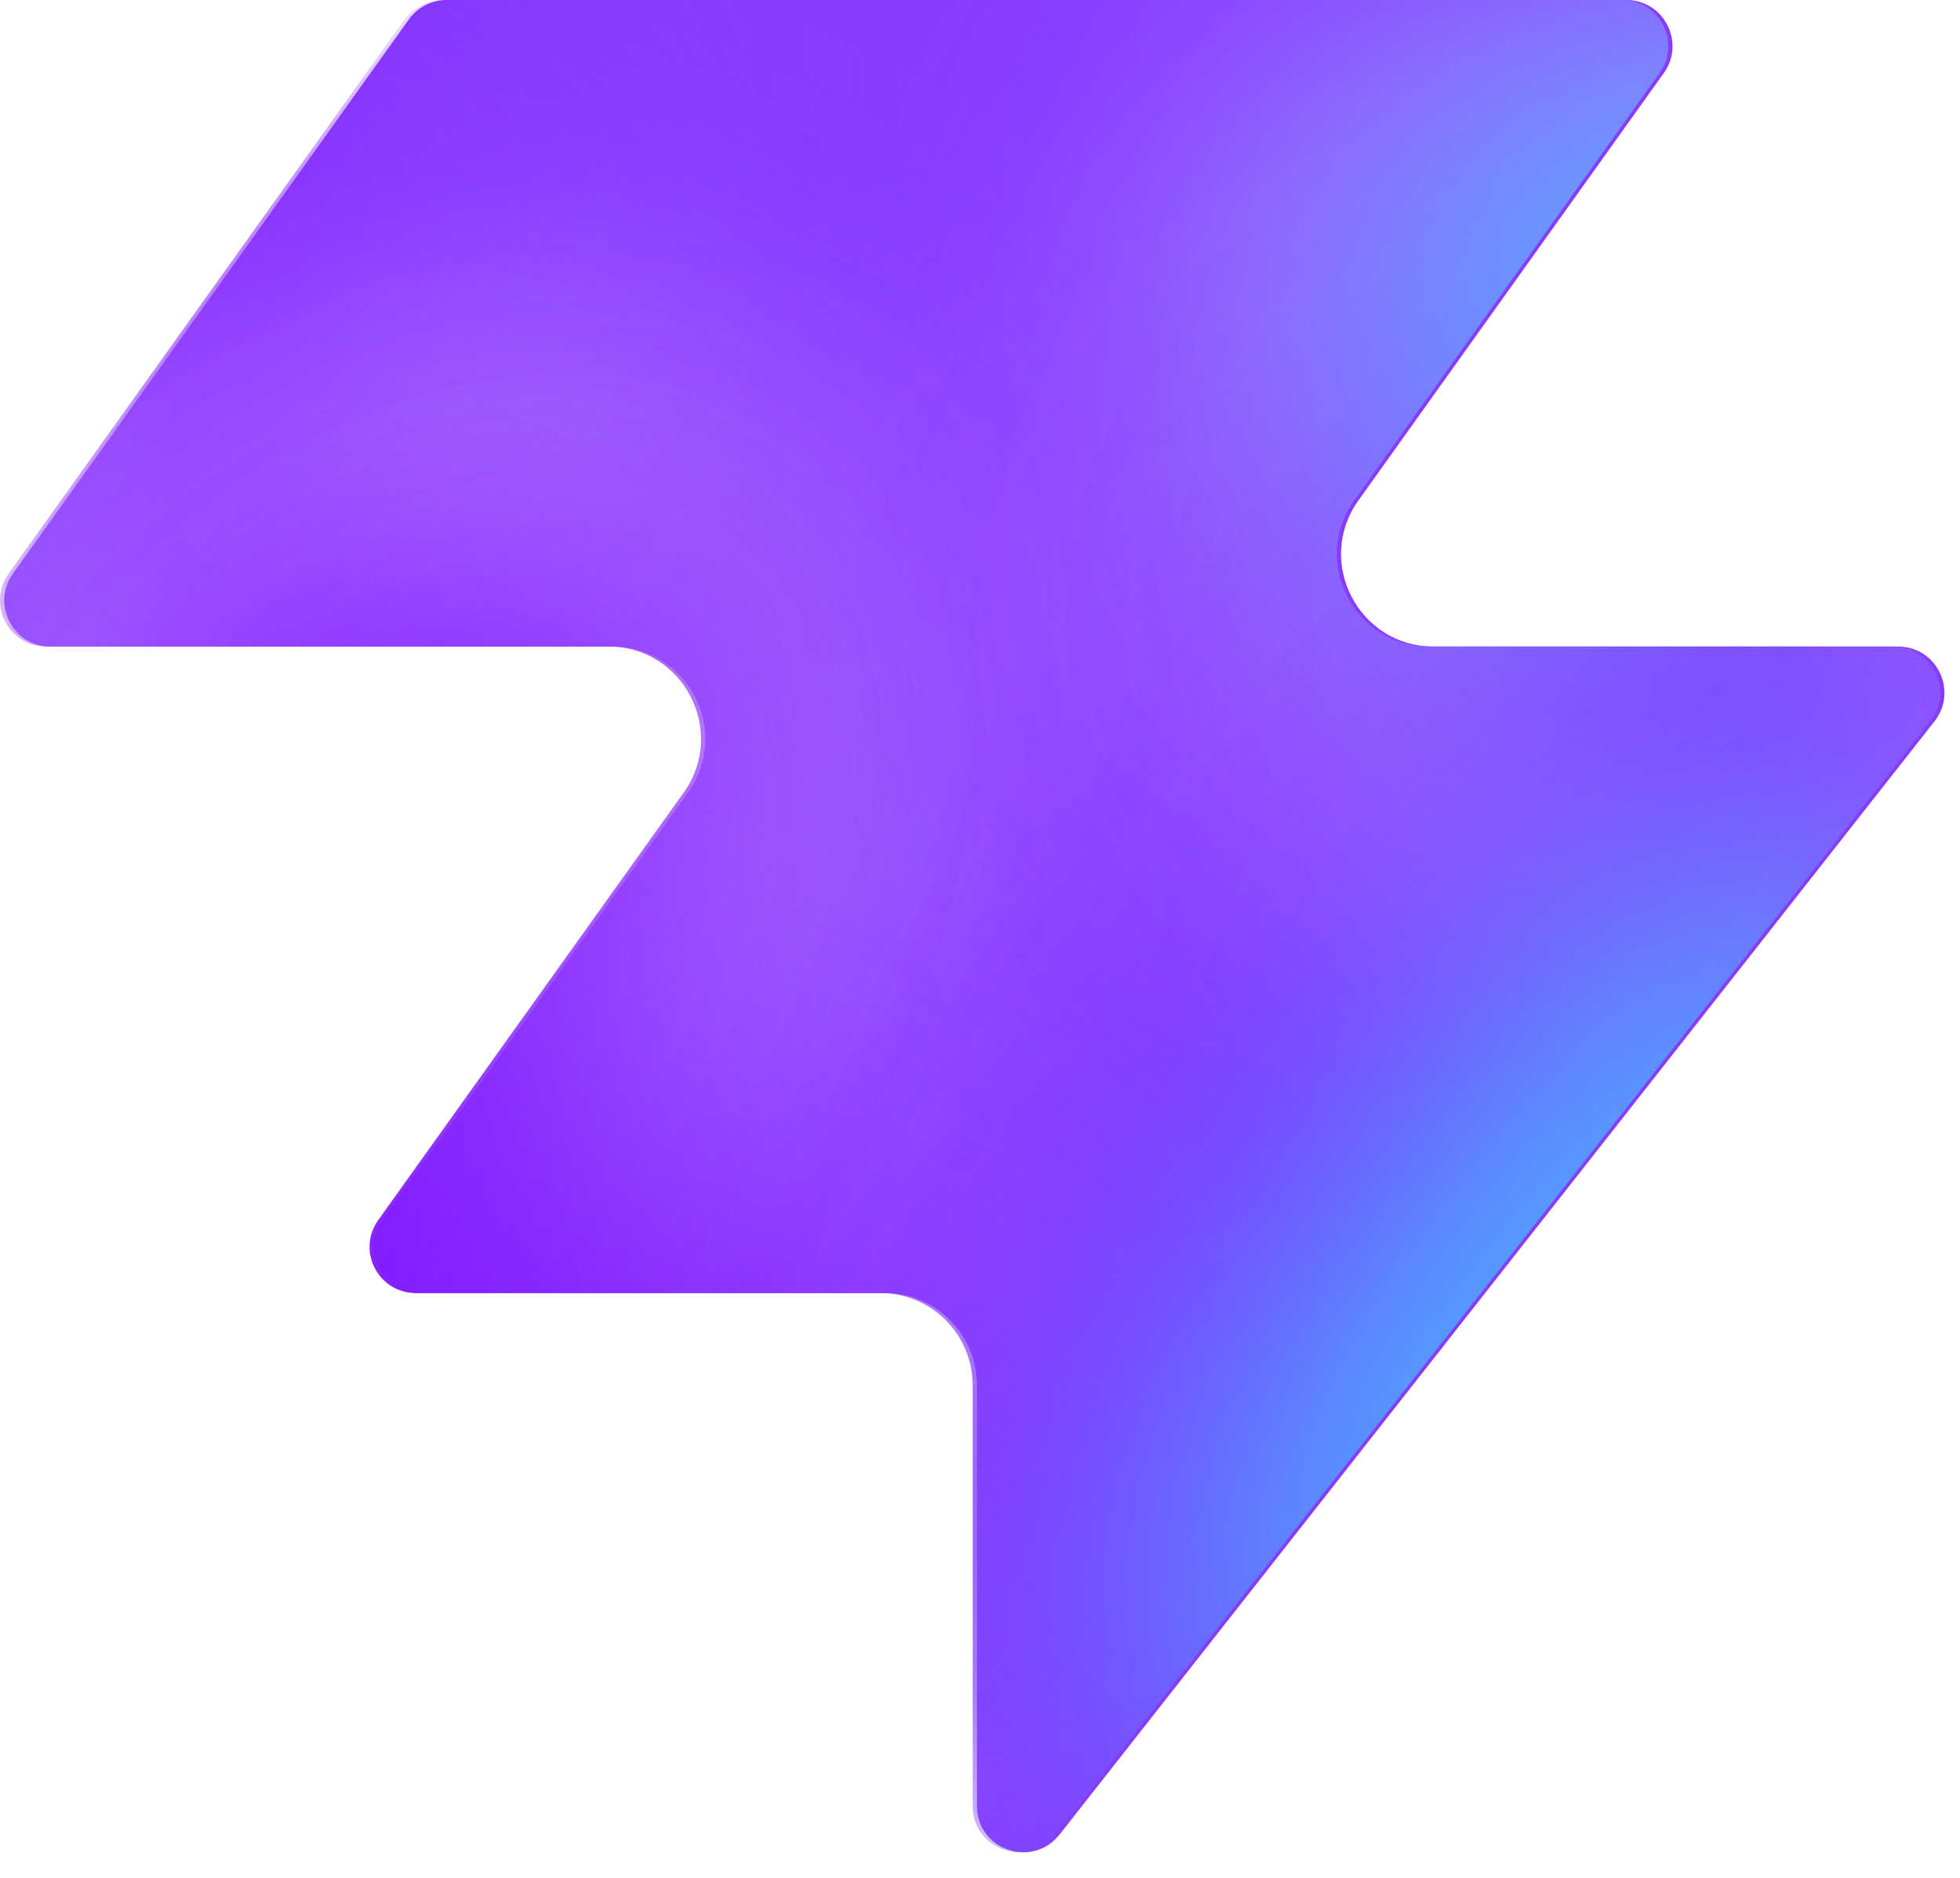
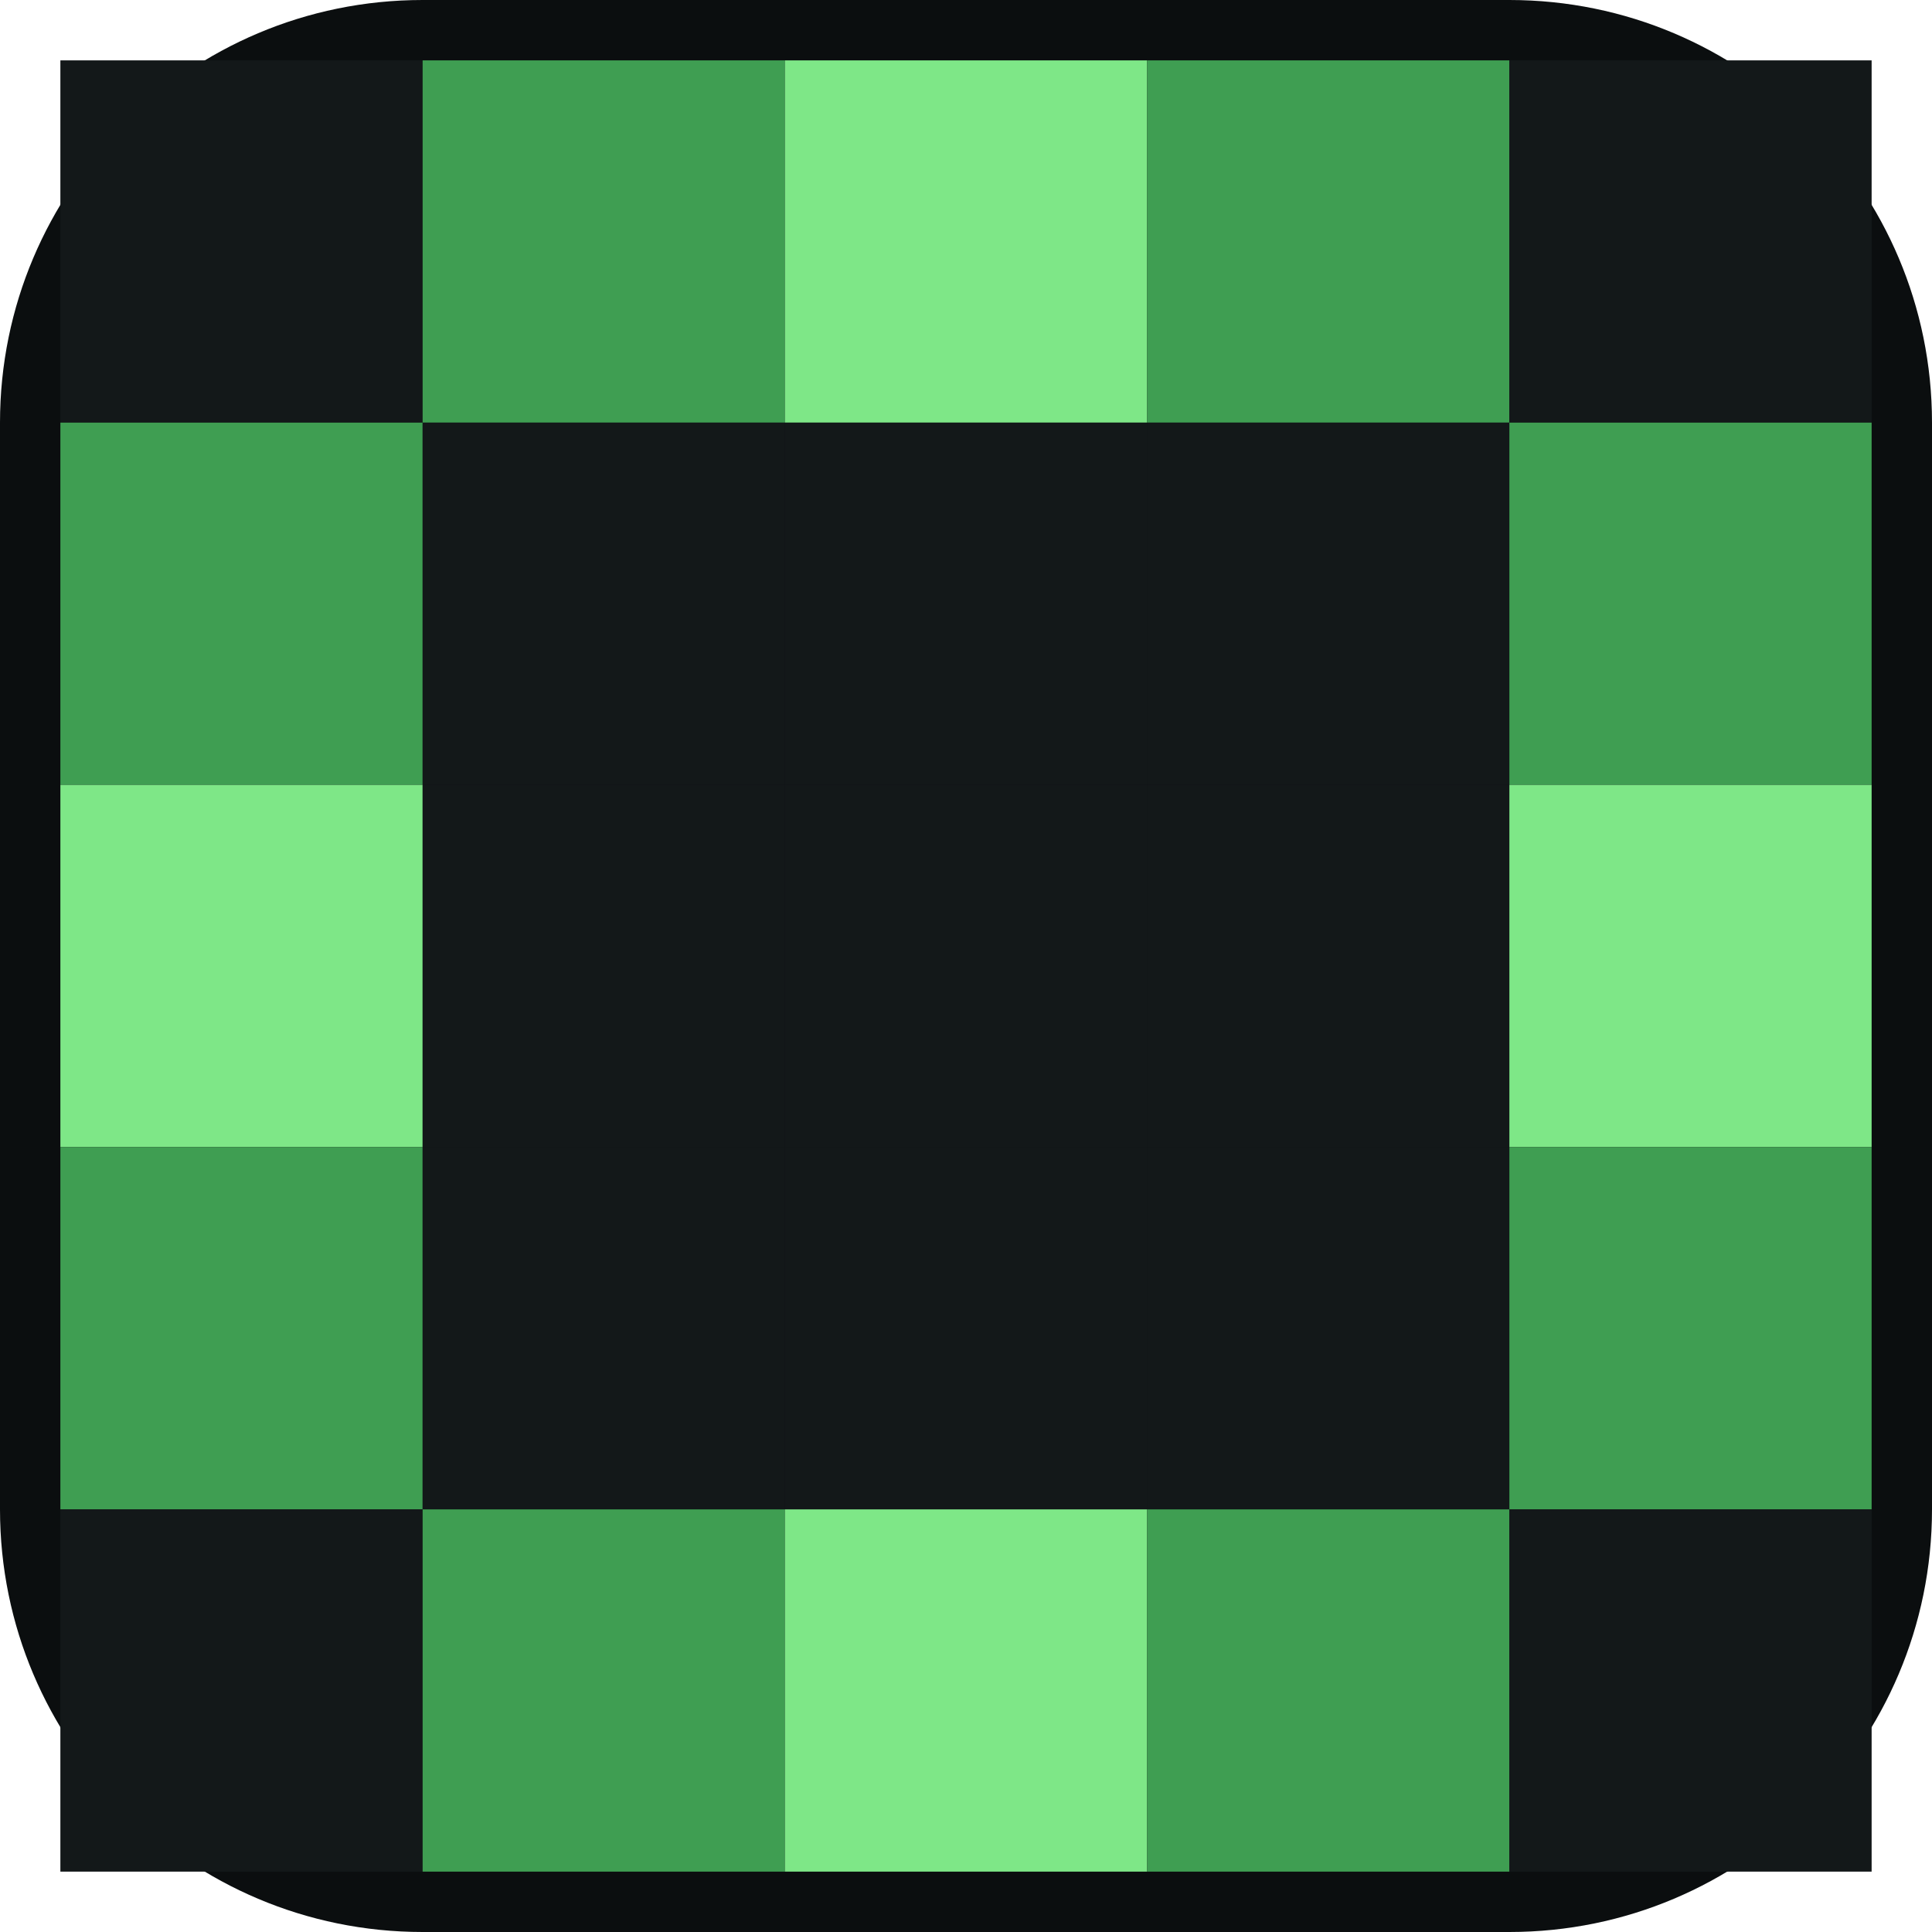
- <svg xmlns="http://www.w3.org/2000/svg" width="48" height="46" fill="none" viewBox="0 0 48 46">
-   <path fill="#863bff" d="M25.946 44.938c-.664.845-2.021.375-2.021-.698V33.937a2.26 2.26 0 0 0-2.262-2.262H10.287c-.92 0-1.456-1.04-.92-1.788l7.48-10.471c1.07-1.497 0-3.578-1.842-3.578H1.237c-.92 0-1.456-1.04-.92-1.788L10.013.474c.214-.297.556-.474.92-.474h28.894c.92 0 1.456 1.04.92 1.788l-7.48 10.471c-1.07 1.498 0 3.579 1.842 3.579h11.377c.943 0 1.473 1.088.89 1.83L25.947 44.94z" style="fill:#863bff;fill:color(display-p3 .525 .23 1);fill-opacity:1" />
-   <mask id="a" width="48" height="46" x="0" y="0" maskUnits="userSpaceOnUse" style="mask-type:alpha">
-     <path fill="#000" d="M25.842 44.938c-.664.844-2.021.375-2.021-.698V33.937a2.26 2.26 0 0 0-2.262-2.262H10.183c-.92 0-1.456-1.04-.92-1.788l7.48-10.471c1.07-1.498 0-3.579-1.842-3.579H1.133c-.92 0-1.456-1.04-.92-1.787L9.91.473c.214-.297.556-.474.92-.474h28.894c.92 0 1.456 1.04.92 1.788l-7.48 10.471c-1.07 1.498 0 3.578 1.842 3.578h11.377c.943 0 1.473 1.088.89 1.832L25.843 44.94z" style="fill:#000;fill-opacity:1" />
-   </mask>
-   <g mask="url(#a)">
-     <g filter="url(#b)">
-       <ellipse cx="5.508" cy="14.704" fill="#ede6ff" rx="5.508" ry="14.704" style="fill:#ede6ff;fill:color(display-p3 .927 .903 1);fill-opacity:1" transform="matrix(.00324 1 1 -.00324 -4.47 31.516)" />
-     </g>
-     <g filter="url(#c)">
-       <ellipse cx="10.399" cy="29.851" fill="#ede6ff" rx="10.399" ry="29.851" style="fill:#ede6ff;fill:color(display-p3 .927 .903 1);fill-opacity:1" transform="matrix(.00324 1 1 -.00324 -39.328 7.883)" />
-     </g>
-     <g filter="url(#d)">
-       <ellipse cx="5.508" cy="30.487" fill="#7e14ff" rx="5.508" ry="30.487" style="fill:#7e14ff;fill:color(display-p3 .492 .077 1);fill-opacity:1" transform="rotate(89.814 -25.913 -14.639)scale(1 -1)" />
-     </g>
-     <g filter="url(#e)">
-       <ellipse cx="5.508" cy="30.599" fill="#7e14ff" rx="5.508" ry="30.599" style="fill:#7e14ff;fill:color(display-p3 .492 .077 1);fill-opacity:1" transform="rotate(89.814 -32.644 -3.334)scale(1 -1)" />
-     </g>
-     <g filter="url(#f)">
-       <ellipse cx="5.508" cy="30.599" fill="#7e14ff" rx="5.508" ry="30.599" style="fill:#7e14ff;fill:color(display-p3 .492 .077 1);fill-opacity:1" transform="matrix(.00324 1 1 -.00324 -34.34 30.47)" />
-     </g>
-     <g filter="url(#g)">
-       <ellipse cx="14.072" cy="22.078" fill="#ede6ff" rx="14.072" ry="22.078" style="fill:#ede6ff;fill:color(display-p3 .927 .903 1);fill-opacity:1" transform="rotate(93.35 24.506 48.493)scale(-1 1)" />
-     </g>
-     <g filter="url(#h)">
-       <ellipse cx="3.47" cy="21.501" fill="#7e14ff" rx="3.47" ry="21.501" style="fill:#7e14ff;fill:color(display-p3 .492 .077 1);fill-opacity:1" transform="rotate(89.009 28.708 47.59)scale(-1 1)" />
-     </g>
-     <g filter="url(#i)">
-       <ellipse cx="3.47" cy="21.501" fill="#7e14ff" rx="3.47" ry="21.501" style="fill:#7e14ff;fill:color(display-p3 .492 .077 1);fill-opacity:1" transform="rotate(89.009 28.708 47.59)scale(-1 1)" />
-     </g>
-     <g filter="url(#j)">
-       <ellipse cx=".387" cy="8.972" fill="#7e14ff" rx="4.407" ry="29.108" style="fill:#7e14ff;fill:color(display-p3 .492 .077 1);fill-opacity:1" transform="rotate(39.51 .387 8.972)" />
-     </g>
-     <g filter="url(#k)">
-       <ellipse cx="47.523" cy="-6.092" fill="#7e14ff" rx="4.407" ry="29.108" style="fill:#7e14ff;fill:color(display-p3 .492 .077 1);fill-opacity:1" transform="rotate(37.892 47.523 -6.092)" />
-     </g>
-     <g filter="url(#l)">
-       <ellipse cx="41.412" cy="6.333" fill="#47bfff" rx="5.971" ry="9.665" style="fill:#47bfff;fill:color(display-p3 .28 .748 1);fill-opacity:1" transform="rotate(37.892 41.412 6.333)" />
-     </g>
-     <g filter="url(#m)">
-       <ellipse cx="-1.879" cy="38.332" fill="#7e14ff" rx="4.407" ry="29.108" style="fill:#7e14ff;fill:color(display-p3 .492 .077 1);fill-opacity:1" transform="rotate(37.892 -1.88 38.332)" />
-     </g>
-     <g filter="url(#n)">
-       <ellipse cx="-1.879" cy="38.332" fill="#7e14ff" rx="4.407" ry="29.108" style="fill:#7e14ff;fill:color(display-p3 .492 .077 1);fill-opacity:1" transform="rotate(37.892 -1.88 38.332)" />
-     </g>
-     <g filter="url(#o)">
-       <ellipse cx="35.651" cy="29.907" fill="#7e14ff" rx="4.407" ry="29.108" style="fill:#7e14ff;fill:color(display-p3 .492 .077 1);fill-opacity:1" transform="rotate(37.892 35.651 29.907)" />
-     </g>
-     <g filter="url(#p)">
-       <ellipse cx="38.418" cy="32.4" fill="#47bfff" rx="5.971" ry="15.297" style="fill:#47bfff;fill:color(display-p3 .28 .748 1);fill-opacity:1" transform="rotate(37.892 38.418 32.4)" />
-     </g>
-   </g>
-   <defs>
-     <filter id="b" width="60.045" height="41.654" x="-19.77" y="16.149" color-interpolation-filters="sRGB" filterUnits="userSpaceOnUse">
-       <feFlood flood-opacity="0" result="BackgroundImageFix" />
-       <feBlend in="SourceGraphic" in2="BackgroundImageFix" result="shape" />
-       <feGaussianBlur result="effect1_foregroundBlur_2002_17158" stdDeviation="7.659" />
-     </filter>
-     <filter id="c" width="90.34" height="51.437" x="-54.613" y="-7.533" color-interpolation-filters="sRGB" filterUnits="userSpaceOnUse">
-       <feFlood flood-opacity="0" result="BackgroundImageFix" />
-       <feBlend in="SourceGraphic" in2="BackgroundImageFix" result="shape" />
-       <feGaussianBlur result="effect1_foregroundBlur_2002_17158" stdDeviation="7.659" />
-     </filter>
-     <filter id="d" width="79.355" height="29.4" x="-49.64" y="2.03" color-interpolation-filters="sRGB" filterUnits="userSpaceOnUse">
-       <feFlood flood-opacity="0" result="BackgroundImageFix" />
-       <feBlend in="SourceGraphic" in2="BackgroundImageFix" result="shape" />
-       <feGaussianBlur result="effect1_foregroundBlur_2002_17158" stdDeviation="4.596" />
-     </filter>
-     <filter id="e" width="79.579" height="29.4" x="-45.045" y="20.029" color-interpolation-filters="sRGB" filterUnits="userSpaceOnUse">
-       <feFlood flood-opacity="0" result="BackgroundImageFix" />
-       <feBlend in="SourceGraphic" in2="BackgroundImageFix" result="shape" />
-       <feGaussianBlur result="effect1_foregroundBlur_2002_17158" stdDeviation="4.596" />
-     </filter>
-     <filter id="f" width="79.579" height="29.4" x="-43.513" y="21.178" color-interpolation-filters="sRGB" filterUnits="userSpaceOnUse">
-       <feFlood flood-opacity="0" result="BackgroundImageFix" />
-       <feBlend in="SourceGraphic" in2="BackgroundImageFix" result="shape" />
-       <feGaussianBlur result="effect1_foregroundBlur_2002_17158" stdDeviation="4.596" />
-     </filter>
-     <filter id="g" width="74.749" height="58.852" x="15.756" y="-17.901" color-interpolation-filters="sRGB" filterUnits="userSpaceOnUse">
-       <feFlood flood-opacity="0" result="BackgroundImageFix" />
-       <feBlend in="SourceGraphic" in2="BackgroundImageFix" result="shape" />
-       <feGaussianBlur result="effect1_foregroundBlur_2002_17158" stdDeviation="7.659" />
-     </filter>
-     <filter id="h" width="61.377" height="25.362" x="23.548" y="2.284" color-interpolation-filters="sRGB" filterUnits="userSpaceOnUse">
-       <feFlood flood-opacity="0" result="BackgroundImageFix" />
-       <feBlend in="SourceGraphic" in2="BackgroundImageFix" result="shape" />
-       <feGaussianBlur result="effect1_foregroundBlur_2002_17158" stdDeviation="4.596" />
-     </filter>
-     <filter id="i" width="61.377" height="25.362" x="23.548" y="2.284" color-interpolation-filters="sRGB" filterUnits="userSpaceOnUse">
-       <feFlood flood-opacity="0" result="BackgroundImageFix" />
-       <feBlend in="SourceGraphic" in2="BackgroundImageFix" result="shape" />
-       <feGaussianBlur result="effect1_foregroundBlur_2002_17158" stdDeviation="4.596" />
-     </filter>
-     <filter id="j" width="56.045" height="63.649" x="-27.636" y="-22.853" color-interpolation-filters="sRGB" filterUnits="userSpaceOnUse">
-       <feFlood flood-opacity="0" result="BackgroundImageFix" />
-       <feBlend in="SourceGraphic" in2="BackgroundImageFix" result="shape" />
-       <feGaussianBlur result="effect1_foregroundBlur_2002_17158" stdDeviation="4.596" />
-     </filter>
-     <filter id="k" width="54.814" height="64.646" x="20.116" y="-38.415" color-interpolation-filters="sRGB" filterUnits="userSpaceOnUse">
-       <feFlood flood-opacity="0" result="BackgroundImageFix" />
-       <feBlend in="SourceGraphic" in2="BackgroundImageFix" result="shape" />
-       <feGaussianBlur result="effect1_foregroundBlur_2002_17158" stdDeviation="4.596" />
-     </filter>
-     <filter id="l" width="33.541" height="35.313" x="24.641" y="-11.323" color-interpolation-filters="sRGB" filterUnits="userSpaceOnUse">
-       <feFlood flood-opacity="0" result="BackgroundImageFix" />
-       <feBlend in="SourceGraphic" in2="BackgroundImageFix" result="shape" />
-       <feGaussianBlur result="effect1_foregroundBlur_2002_17158" stdDeviation="4.596" />
-     </filter>
-     <filter id="m" width="54.814" height="64.646" x="-29.286" y="6.009" color-interpolation-filters="sRGB" filterUnits="userSpaceOnUse">
-       <feFlood flood-opacity="0" result="BackgroundImageFix" />
-       <feBlend in="SourceGraphic" in2="BackgroundImageFix" result="shape" />
-       <feGaussianBlur result="effect1_foregroundBlur_2002_17158" stdDeviation="4.596" />
-     </filter>
-     <filter id="n" width="54.814" height="64.646" x="-29.286" y="6.009" color-interpolation-filters="sRGB" filterUnits="userSpaceOnUse">
-       <feFlood flood-opacity="0" result="BackgroundImageFix" />
-       <feBlend in="SourceGraphic" in2="BackgroundImageFix" result="shape" />
-       <feGaussianBlur result="effect1_foregroundBlur_2002_17158" stdDeviation="4.596" />
-     </filter>
-     <filter id="o" width="54.814" height="64.646" x="8.244" y="-2.416" color-interpolation-filters="sRGB" filterUnits="userSpaceOnUse">
-       <feFlood flood-opacity="0" result="BackgroundImageFix" />
-       <feBlend in="SourceGraphic" in2="BackgroundImageFix" result="shape" />
-       <feGaussianBlur result="effect1_foregroundBlur_2002_17158" stdDeviation="4.596" />
-     </filter>
-     <filter id="p" width="39.409" height="43.623" x="18.713" y="10.588" color-interpolation-filters="sRGB" filterUnits="userSpaceOnUse">
-       <feFlood flood-opacity="0" result="BackgroundImageFix" />
-       <feBlend in="SourceGraphic" in2="BackgroundImageFix" result="shape" />
-       <feGaussianBlur result="effect1_foregroundBlur_2002_17158" stdDeviation="4.596" />
-     </filter>
-   </defs>
+ <svg xmlns="http://www.w3.org/2000/svg" viewBox="0 0 32 32" width="32" height="32" role="img" aria-label="マス目で描いた円">
+   <rect width="32" height="32" rx="7" fill="#0b0e0f" />
+   <rect x="1" y="1" width="6" height="6" fill="#131819" />
+   <rect x="7" y="1" width="6" height="6" fill="#3f9e52" />
+   <rect x="13" y="1" width="6" height="6" fill="#7ee787" />
+   <rect x="19" y="1" width="6" height="6" fill="#3f9e52" />
+   <rect x="25" y="1" width="6" height="6" fill="#131819" />
+   <rect x="1" y="7" width="6" height="6" fill="#3f9e52" />
+   <rect x="7" y="7" width="6" height="6" fill="#131819" />
+   <rect x="13" y="7" width="6" height="6" fill="#131819" />
+   <rect x="19" y="7" width="6" height="6" fill="#131819" />
+   <rect x="25" y="7" width="6" height="6" fill="#3f9e52" />
+   <rect x="1" y="13" width="6" height="6" fill="#7ee787" />
+   <rect x="7" y="13" width="6" height="6" fill="#131819" />
+   <rect x="13" y="13" width="6" height="6" fill="#131819" />
+   <rect x="19" y="13" width="6" height="6" fill="#131819" />
+   <rect x="25" y="13" width="6" height="6" fill="#7ee787" />
+   <rect x="1" y="19" width="6" height="6" fill="#3f9e52" />
+   <rect x="7" y="19" width="6" height="6" fill="#131819" />
+   <rect x="13" y="19" width="6" height="6" fill="#131819" />
+   <rect x="19" y="19" width="6" height="6" fill="#131819" />
+   <rect x="25" y="19" width="6" height="6" fill="#3f9e52" />
+   <rect x="1" y="25" width="6" height="6" fill="#131819" />
+   <rect x="7" y="25" width="6" height="6" fill="#3f9e52" />
+   <rect x="13" y="25" width="6" height="6" fill="#7ee787" />
+   <rect x="19" y="25" width="6" height="6" fill="#3f9e52" />
+   <rect x="25" y="25" width="6" height="6" fill="#131819" />
</svg>
